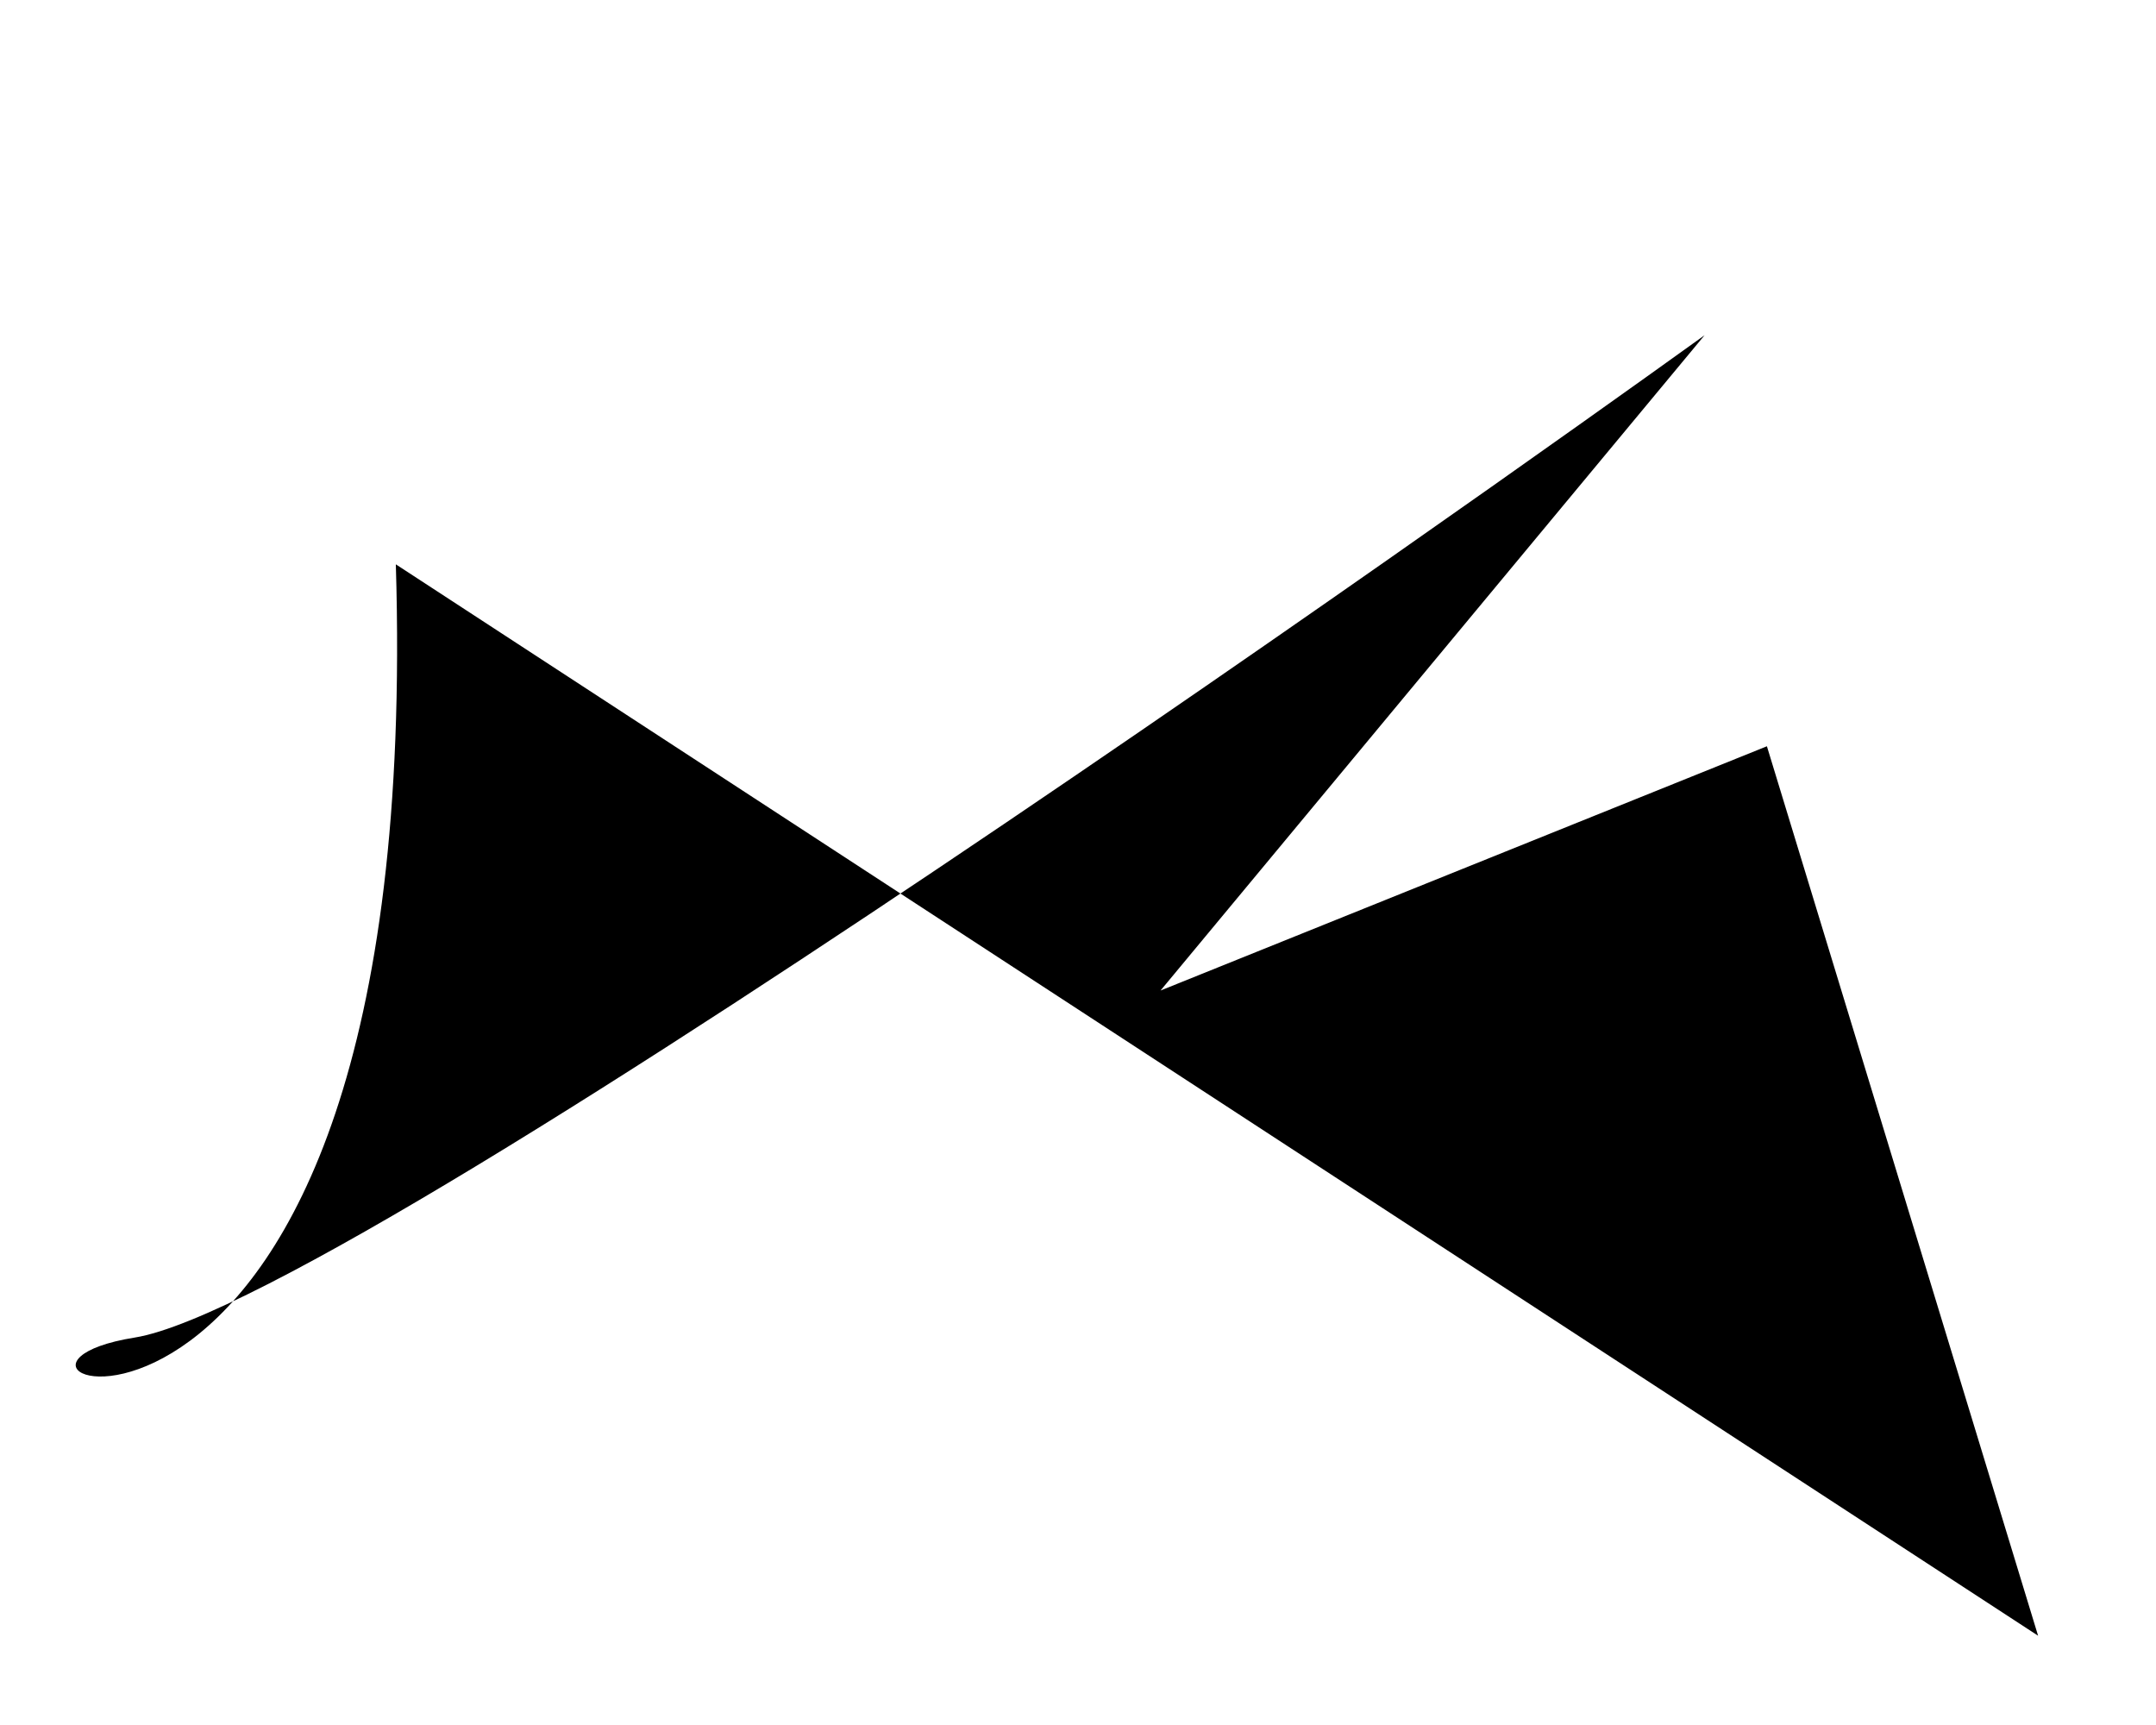
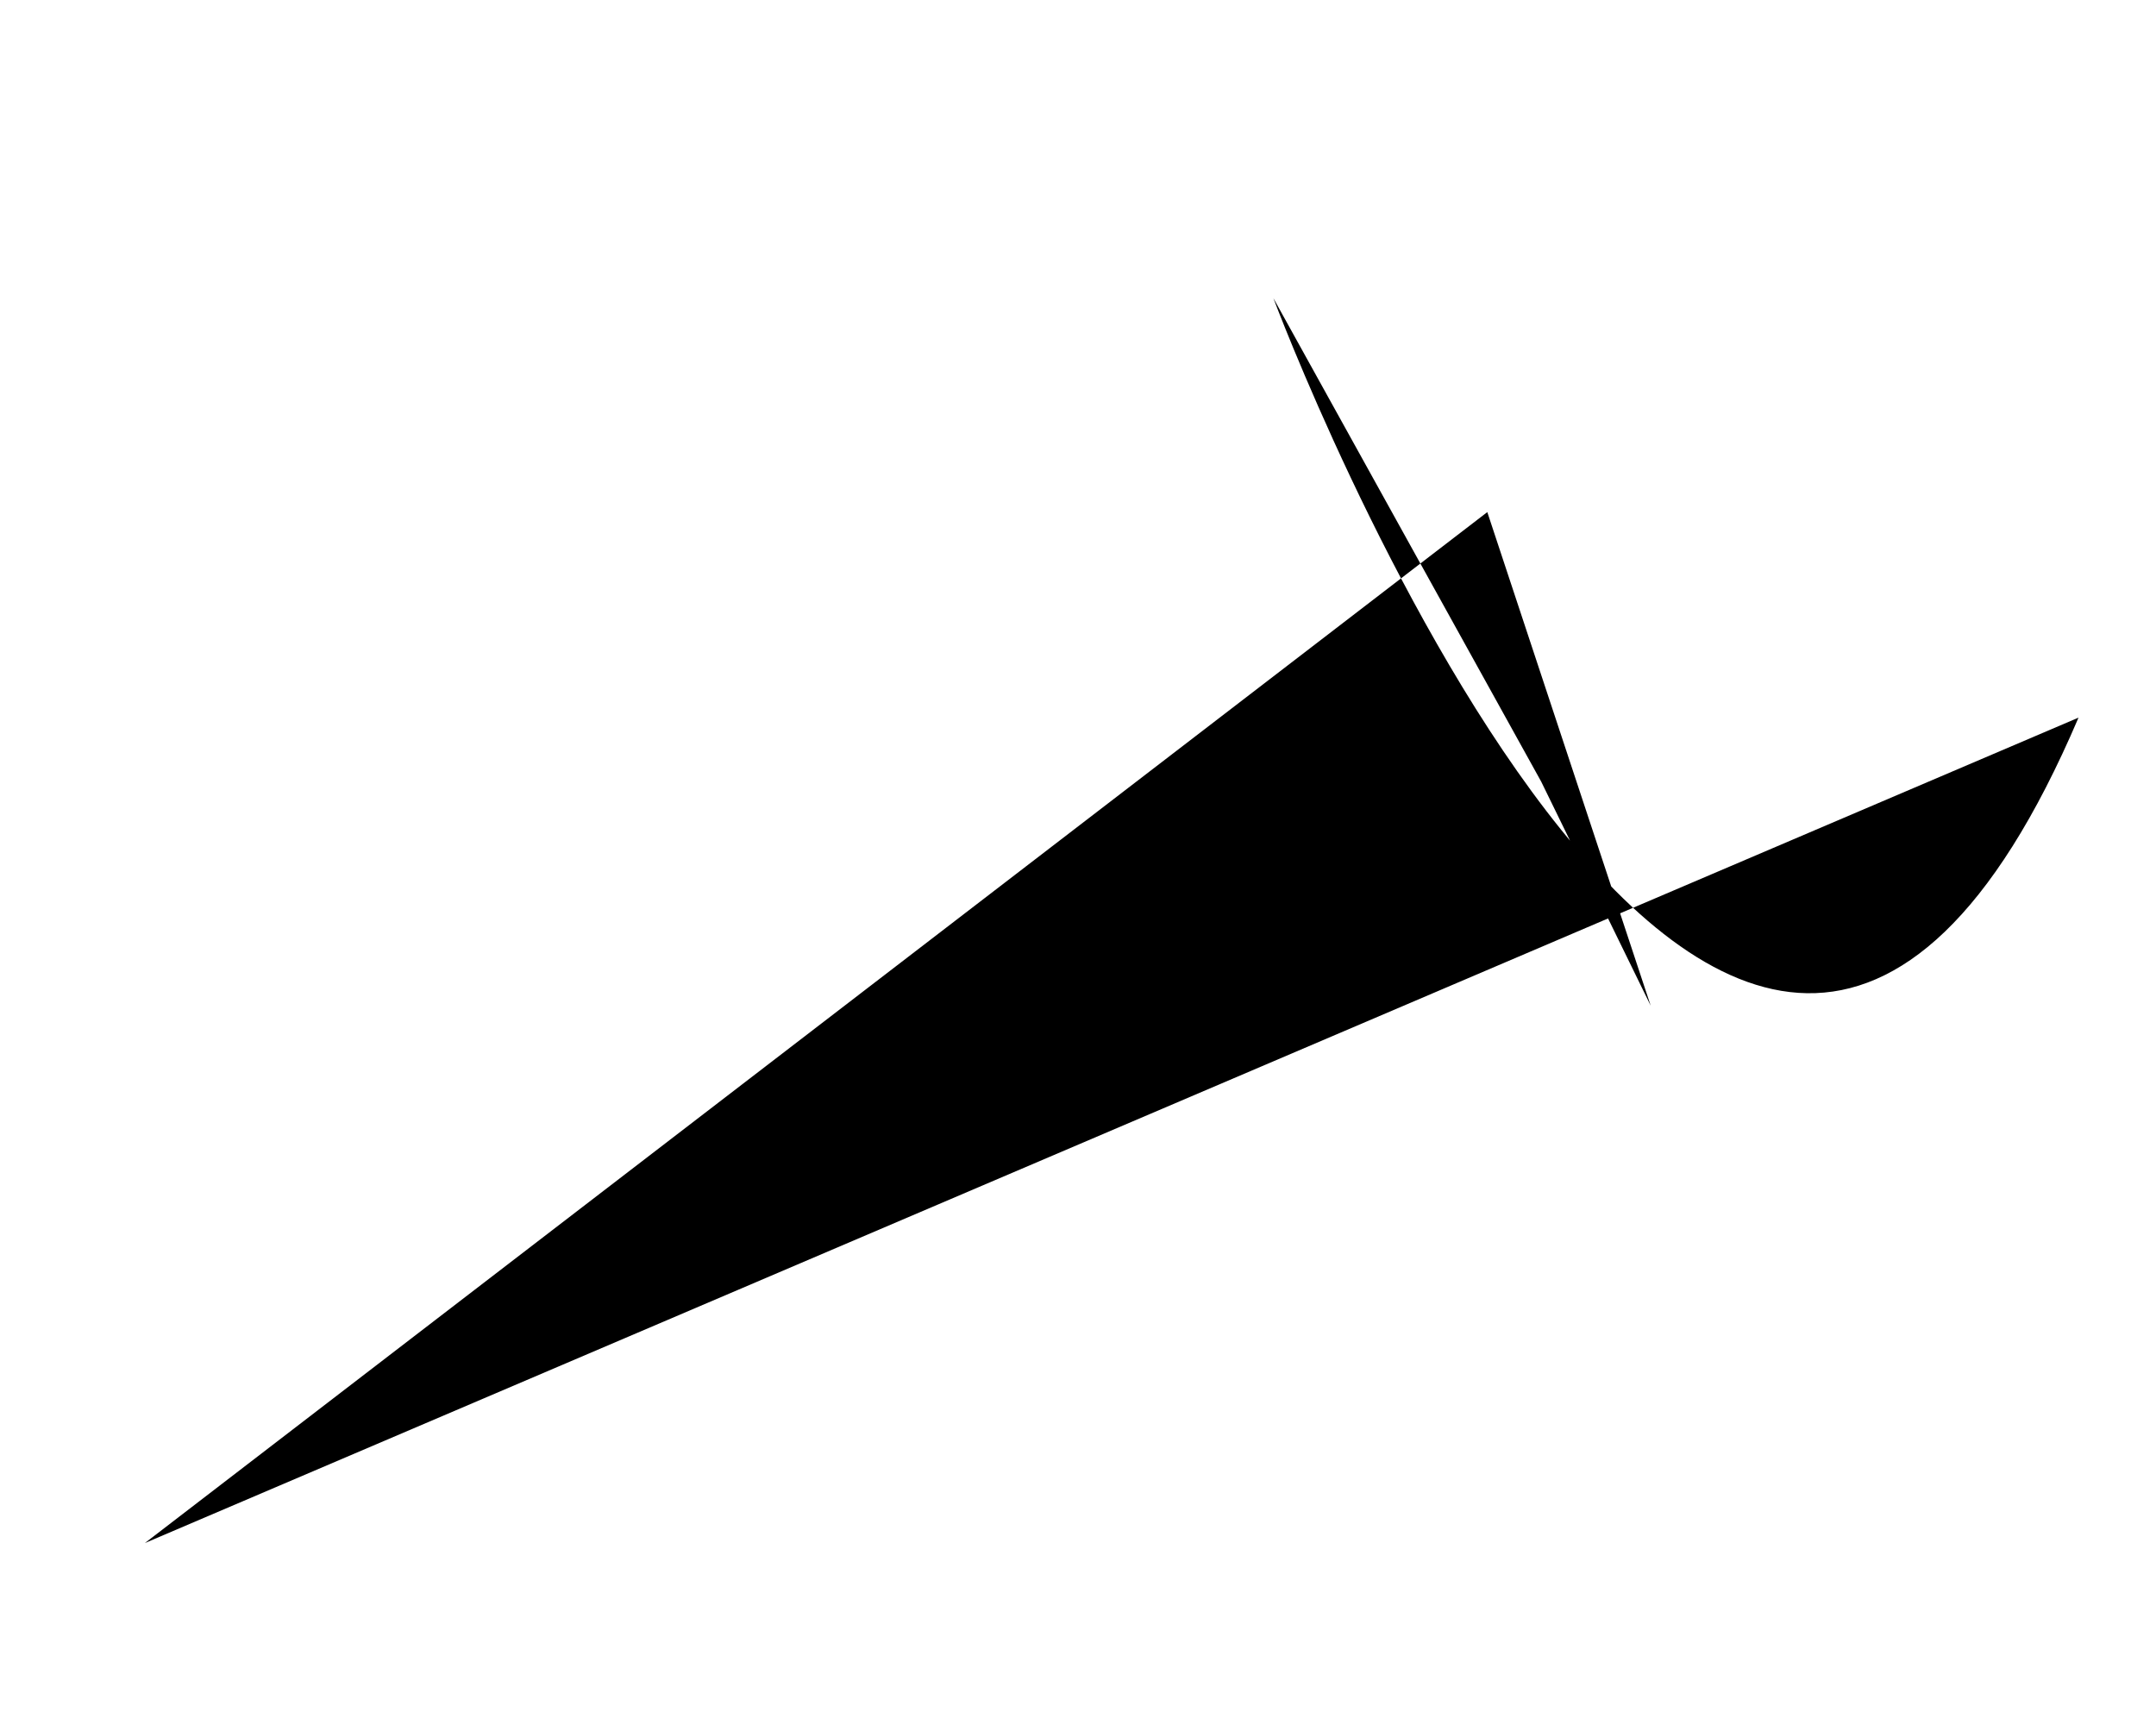
<svg xmlns="http://www.w3.org/2000/svg" baseProfile="tiny" height="1024" version="1.2" width="1280">
  <defs />
-   <path d="M 689 588 L 1012 199 S 217 772 80 794 S 253 930 235 335 T 1210 971 L 1049 443" />
+   <path d="M 980 597 L 915 464 L 756 177 S 1029 906 1234 426 L 86 916 T 883 304" />
</svg>
